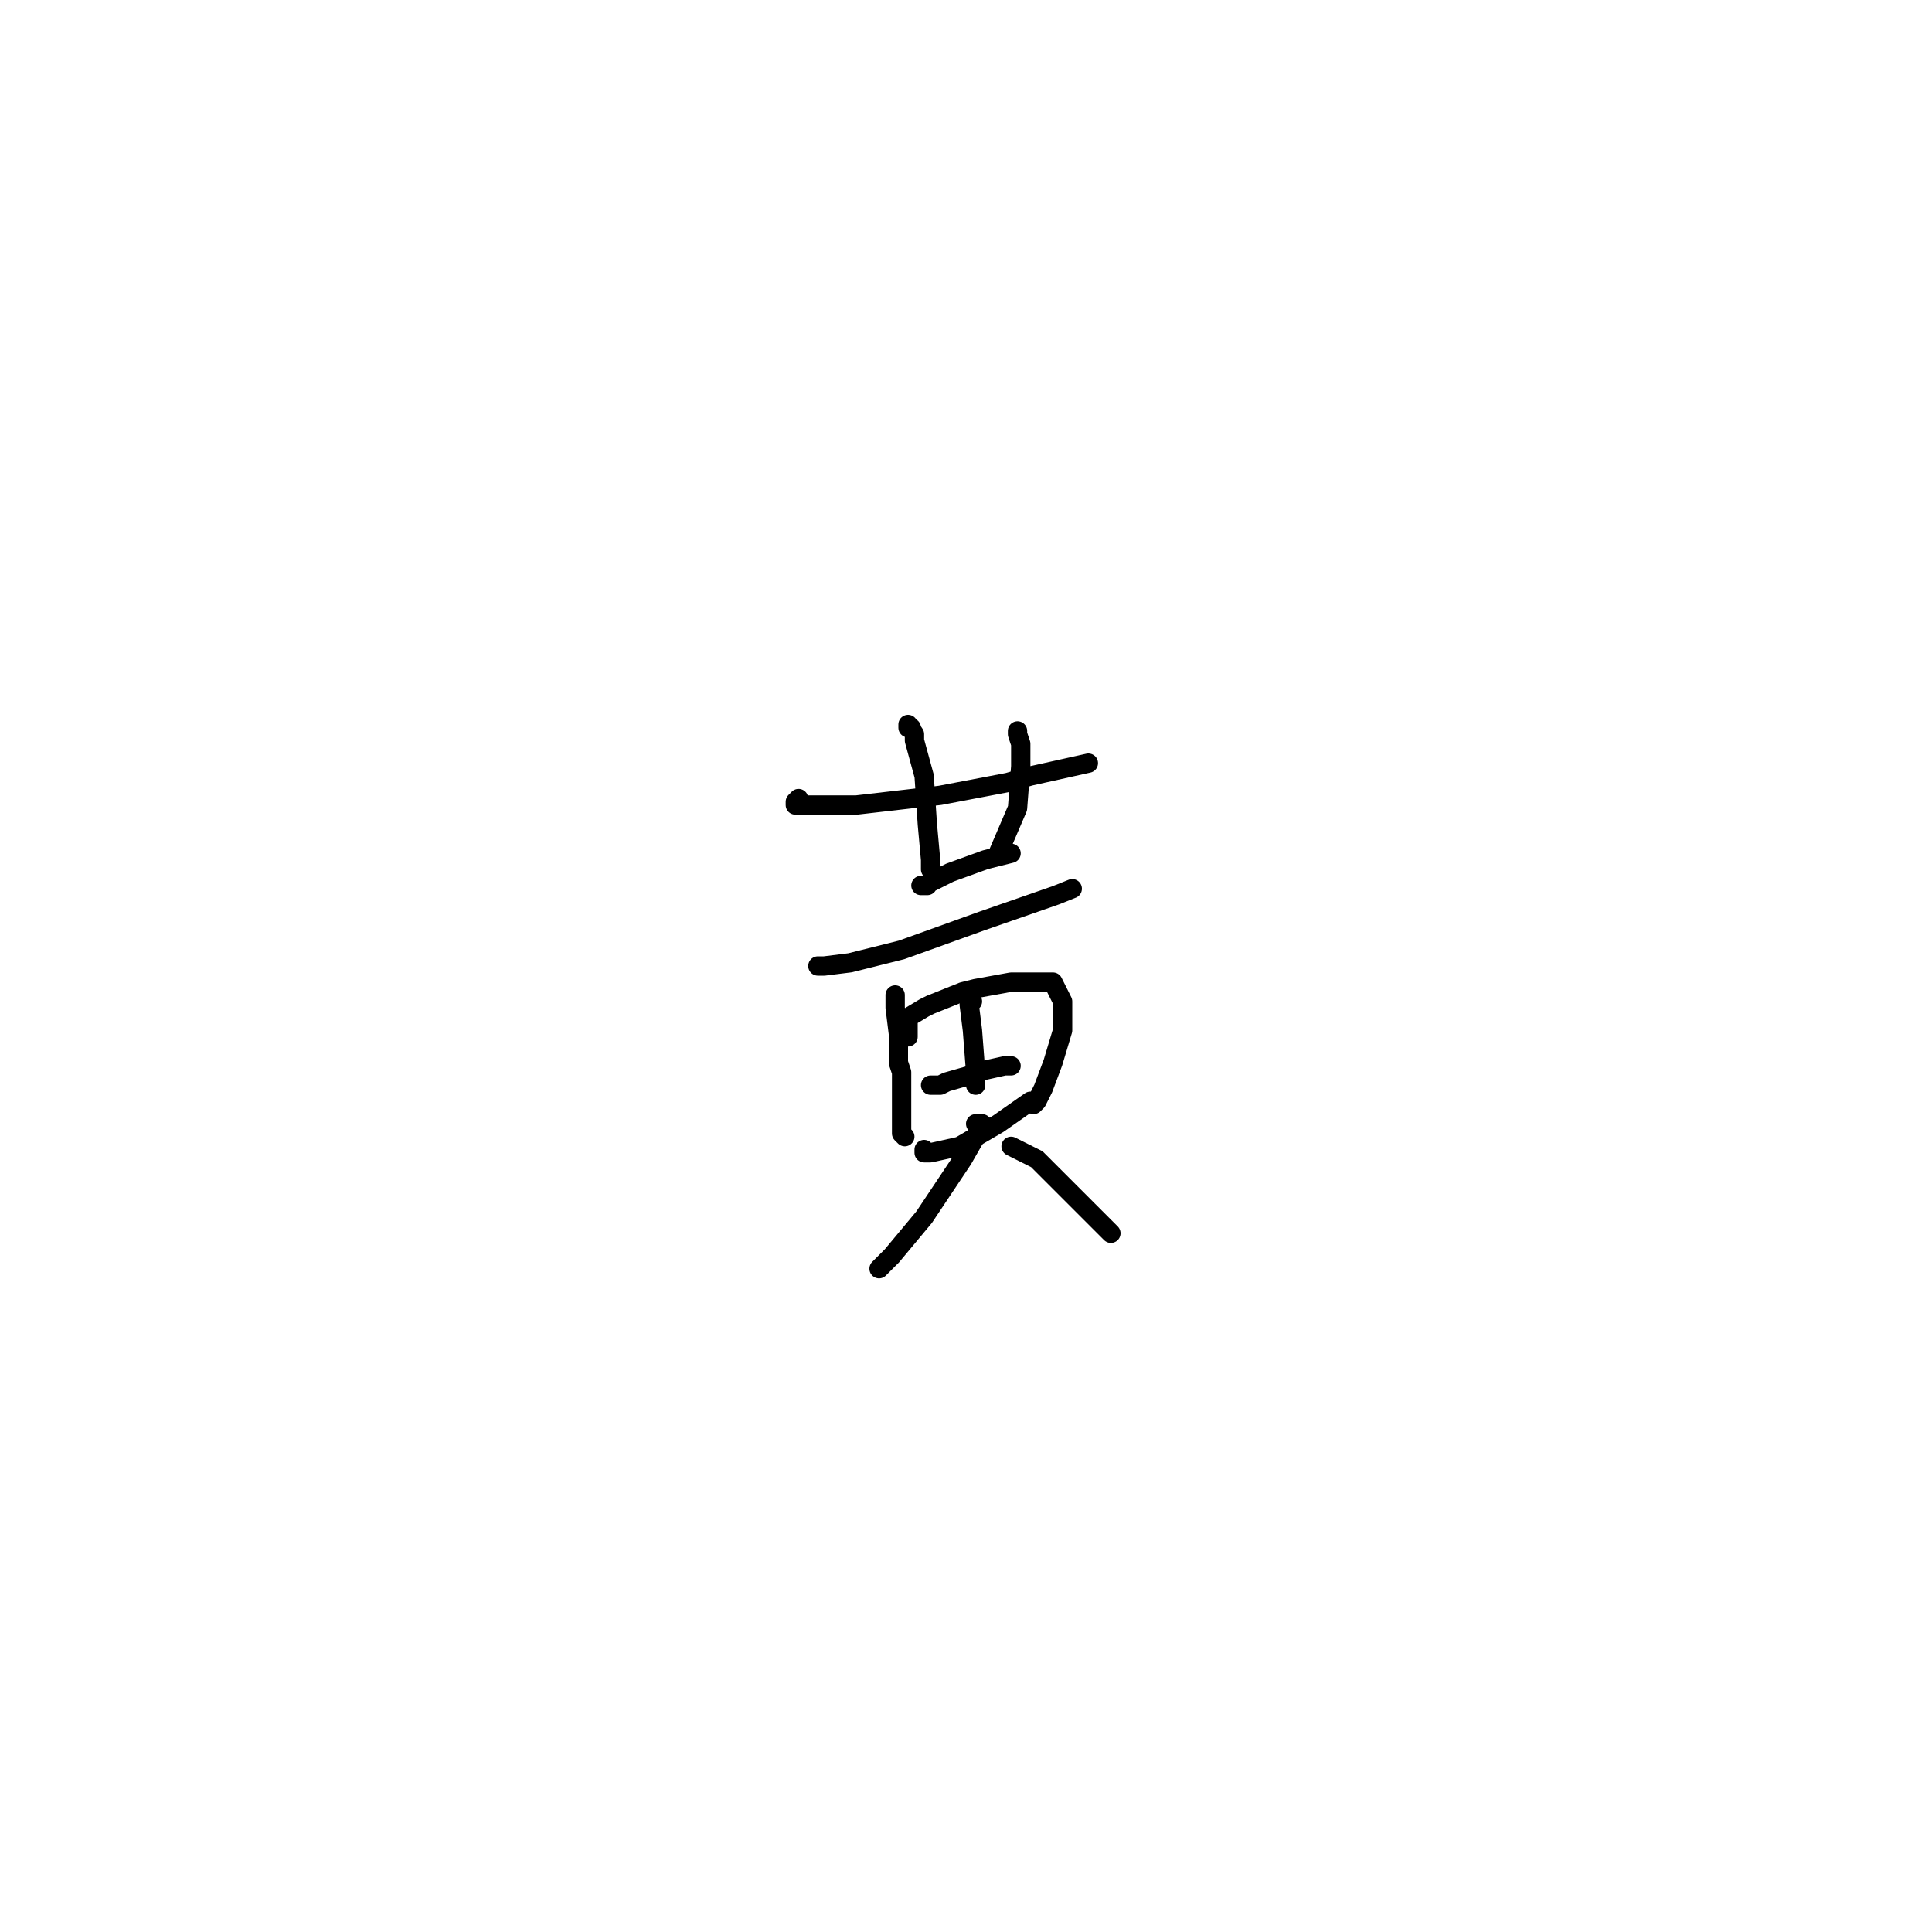
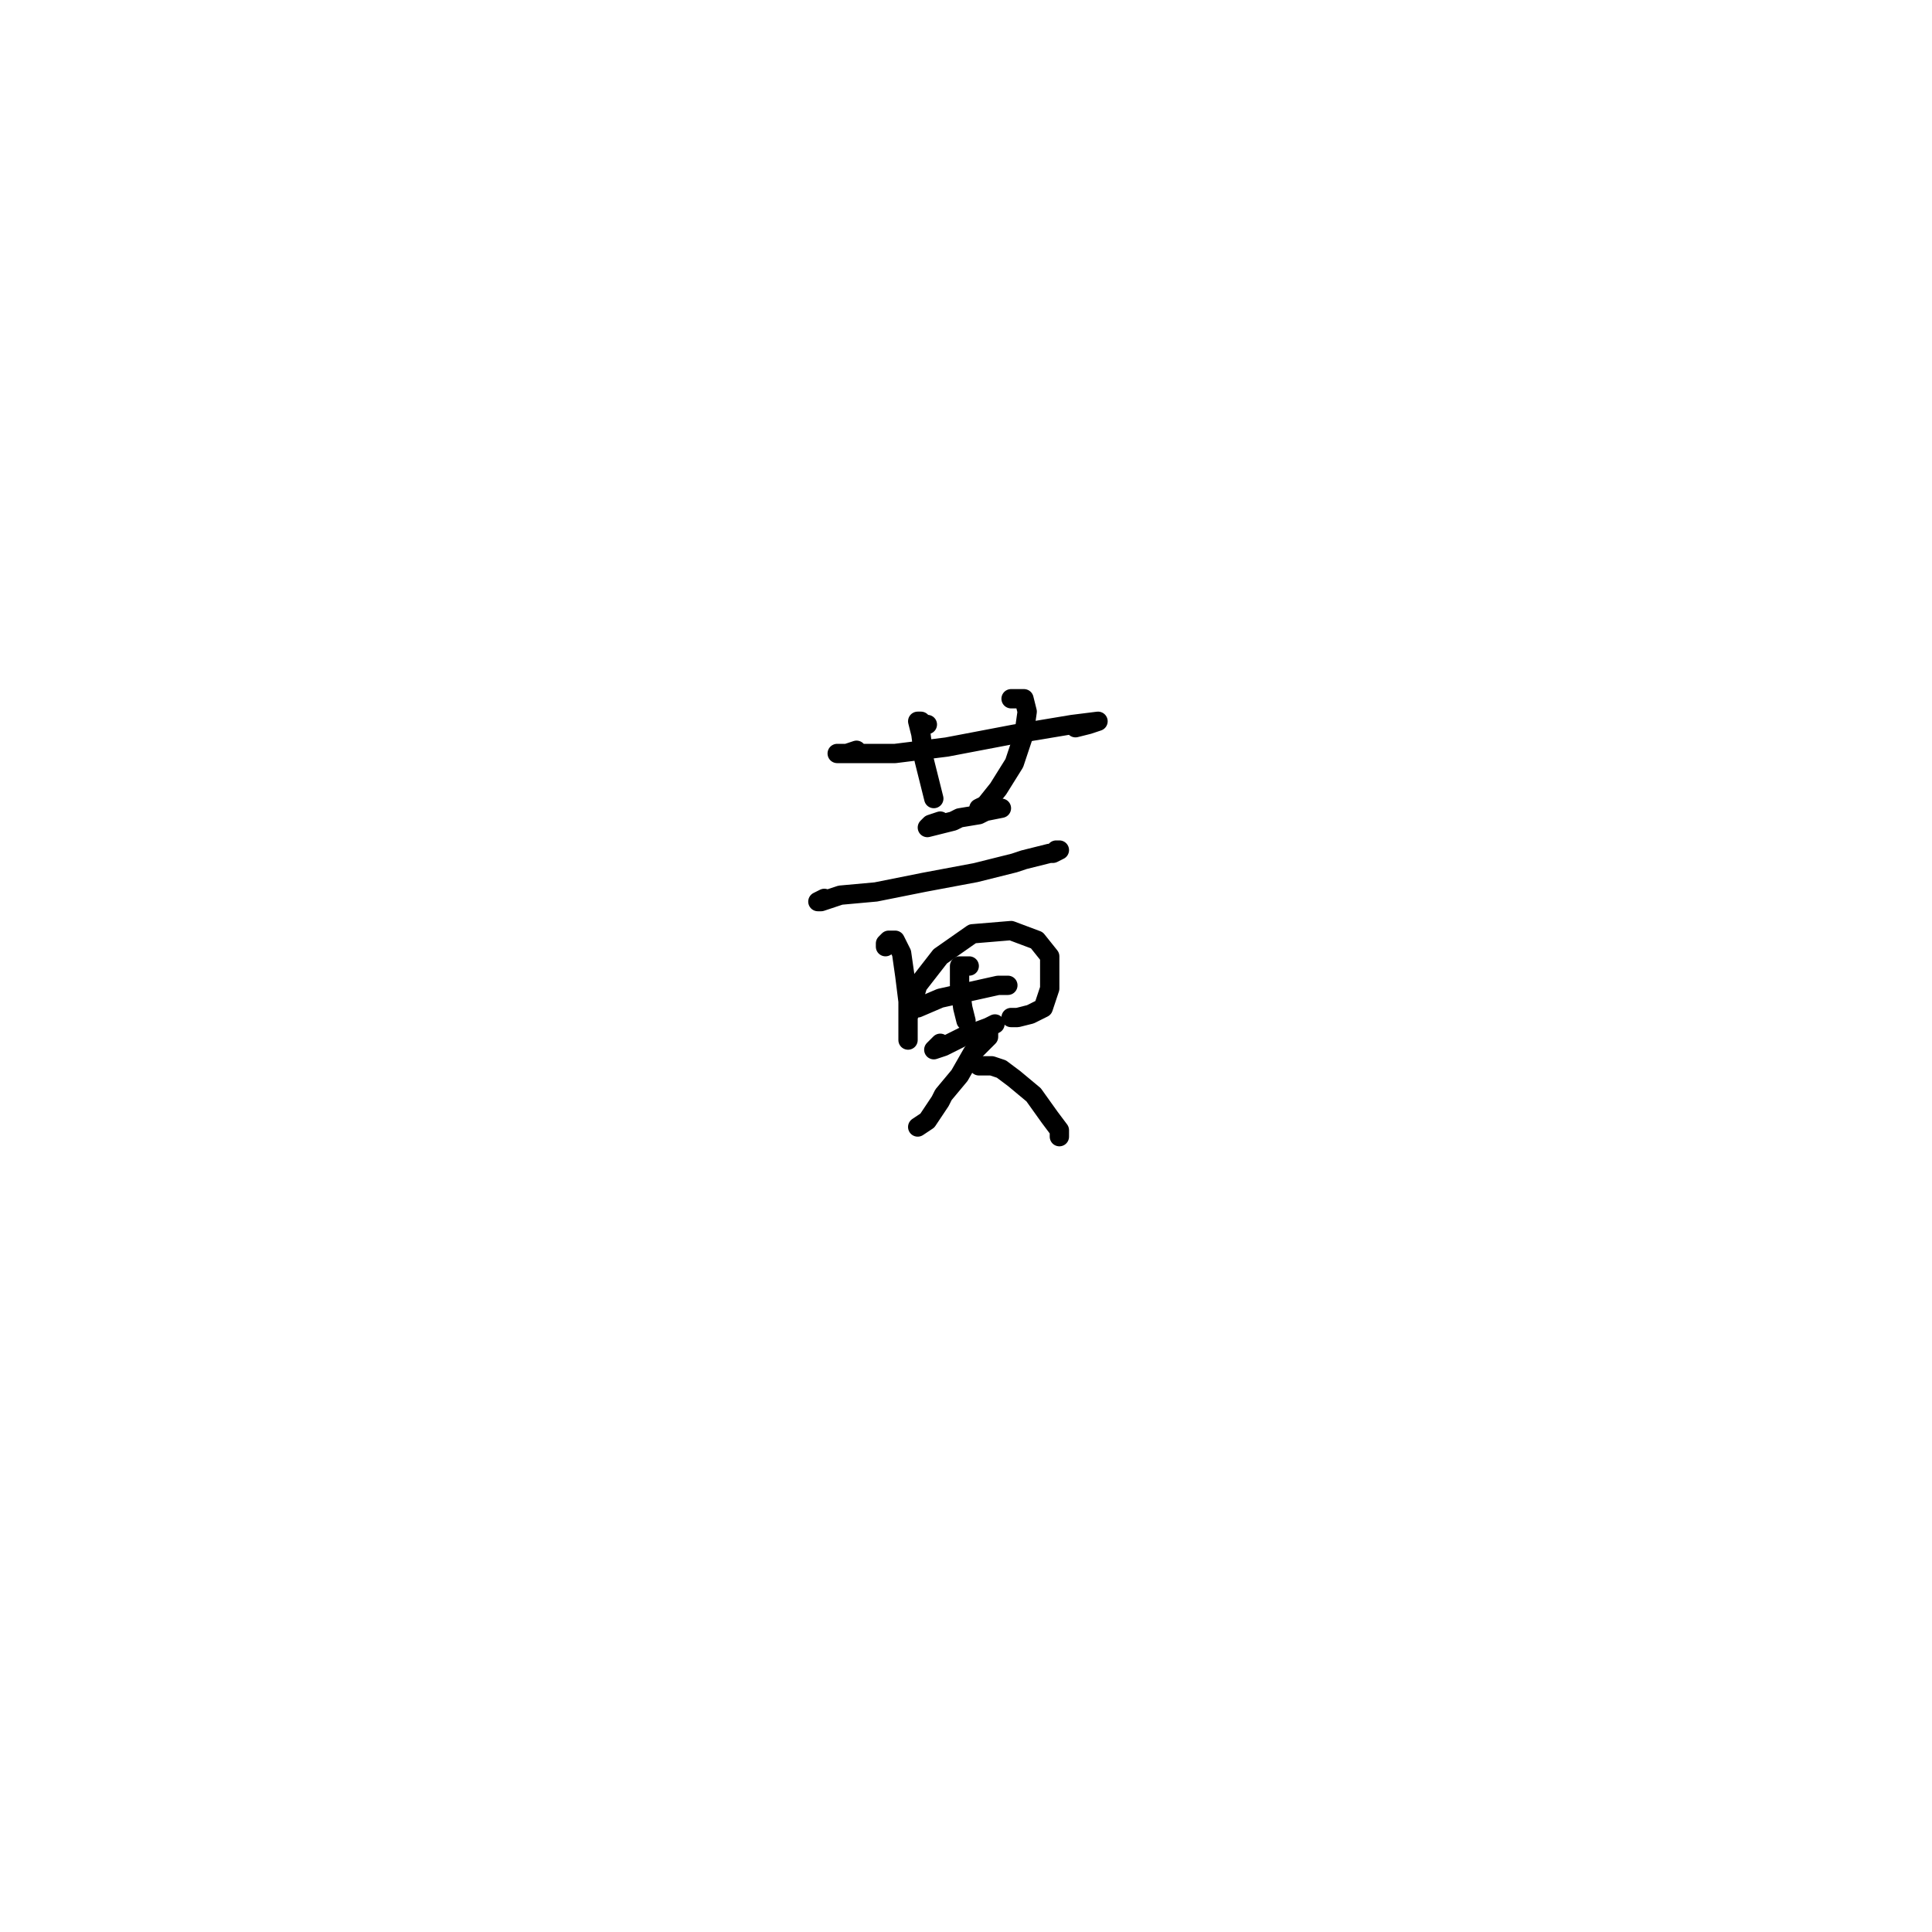
<svg xmlns="http://www.w3.org/2000/svg" width="300" height="300" viewBox="0 0 300 300">
-   <path d="M 124.0 124.0 L 124.0 124.0 L 123.5 124.5 L 123.5 125.0 L 126.0 125.0 L 133.0 125.0 L 146.0 123.5 L 156.5 121.5 L 160.0 120.5 L 169.0 118.5 " stroke="black" fill="none" stroke-width="3.0" stroke-linecap="round" stroke-linejoin="round" />
-   <path d="M 141.5 113.0 L 141.0 113.0 L 141.0 112.5 L 141.0 112.5 L 141.0 112.5 L 142.0 114.0 L 142.0 115.0 L 143.5 120.5 L 144.0 128.0 L 144.5 133.5 L 144.5 135.0 " stroke="black" fill="none" stroke-width="3.0" stroke-linecap="round" stroke-linejoin="round" />
-   <path d="M 158.0 113.5 L 158.0 113.5 L 158.0 114.0 L 158.5 115.5 L 158.5 119.0 L 158.0 125.5 L 155.0 132.5 " stroke="black" fill="none" stroke-width="3.0" stroke-linecap="round" stroke-linejoin="round" />
-   <path d="M 144.0 137.5 L 143.0 137.5 L 143.0 137.5 L 143.5 137.5 L 147.5 135.5 L 153.0 133.5 L 157.0 132.5 " stroke="black" fill="none" stroke-width="3.0" stroke-linecap="round" stroke-linejoin="round" />
-   <path d="M 127.5 150.0 L 127.0 150.0 L 127.0 150.0 L 127.0 150.0 L 128.0 150.0 L 132.0 149.5 L 140.0 147.5 L 152.5 143.0 L 164.0 139.0 L 166.5 138.0 " stroke="black" fill="none" stroke-width="3.0" stroke-linecap="round" stroke-linejoin="round" />
-   <path d="M 139.0 154.5 L 139.0 154.5 L 139.0 155.0 L 139.0 156.5 L 139.5 160.5 L 139.5 165.0 L 140.0 166.5 L 140.0 171.5 L 140.0 173.0 L 140.0 176.0 L 140.5 176.5 " stroke="black" fill="none" stroke-width="3.0" stroke-linecap="round" stroke-linejoin="round" />
-   <path d="M 141.0 161.0 L 141.0 159.0 L 141.0 158.0 L 143.5 156.5 L 144.5 156.0 L 149.5 154.0 L 151.5 153.5 L 157.0 152.5 L 158.5 152.5 L 163.5 152.5 L 165.0 155.5 L 165.0 160.0 L 163.5 165.0 L 162.0 169.0 L 161.0 171.0 L 160.5 171.5 " stroke="black" fill="none" stroke-width="3.0" stroke-linecap="round" stroke-linejoin="round" />
-   <path d="M 145.5 168.5 L 144.5 168.5 L 144.5 168.5 L 146.0 168.5 L 147.0 168.0 L 150.5 167.0 L 151.5 166.5 L 156.0 165.5 L 157.0 165.5 " stroke="black" fill="none" stroke-width="3.0" stroke-linecap="round" stroke-linejoin="round" />
-   <path d="M 143.5 178.5 L 143.5 179.0 L 144.5 179.0 L 149.0 178.0 L 155.0 174.5 L 160.0 171.0 " stroke="black" fill="none" stroke-width="3.0" stroke-linecap="round" stroke-linejoin="round" />
-   <path d="M 151.0 155.5 L 151.0 155.5 L 151.0 155.5 L 151.0 155.5 L 150.5 156.0 L 151.0 160.0 L 151.5 166.5 L 151.5 168.5 " stroke="black" fill="none" stroke-width="3.0" stroke-linecap="round" stroke-linejoin="round" />
-   <path d="M 151.5 174.5 L 152.0 174.5 L 152.5 174.5 L 152.5 174.5 L 151.5 176.5 L 149.5 180.0 L 148.5 181.5 L 143.5 189.0 L 138.5 195.0 L 136.5 197.0 " stroke="black" fill="none" stroke-width="3.0" stroke-linecap="round" stroke-linejoin="round" />
-   <path d="M 157.0 178.0 L 159.0 179.0 L 161.0 180.0 L 161.5 180.5 L 165.0 184.0 L 169.0 188.0 L 171.5 190.5 L 172.5 191.5 " stroke="black" fill="none" stroke-width="3.0" stroke-linecap="round" stroke-linejoin="round" />
+   <path d="M 133.0 116.5 L 131.5 117.0 L 130.5 117.0 L 130.0 117.0 L 130.0 117.0 L 131.0 117.0 L 132.5 117.0 L 133.5 117.0 L 137.5 117.0 L 139.0 117.0 L 147.0 116.0 L 157.5 114.0 L 166.5 112.5 L 170.5 112.0 L 170.5 112.0 L 169.0 112.5 L 167.0 113.0 " stroke="black" fill="none" stroke-width="3.0" stroke-linecap="round" stroke-linejoin="round" />
+   <path d="M 144.0 112.5 L 143.5 112.5 L 143.0 112.0 L 142.5 112.0 L 143.0 114.0 L 143.5 118.0 L 144.5 122.0 L 145.0 124.0 " stroke="black" fill="none" stroke-width="3.0" stroke-linecap="round" stroke-linejoin="round" />
+   <path d="M 157.0 108.5 L 158.0 108.5 L 159.0 108.5 L 159.5 110.5 L 159.0 114.0 L 157.5 118.5 L 155.0 122.5 L 153.0 125.0 L 152.0 125.5 " stroke="black" fill="none" stroke-width="3.0" stroke-linecap="round" stroke-linejoin="round" />
+   <path d="M 146.0 127.5 L 144.5 128.0 L 144.0 128.5 L 144.0 128.5 L 146.0 128.0 L 148.0 127.5 L 149.0 127.0 L 152.0 126.5 L 153.0 126.0 L 155.5 125.5 " stroke="black" fill="none" stroke-width="3.0" stroke-linecap="round" stroke-linejoin="round" />
+   <path d="M 128.0 139.5 L 127.0 140.0 L 127.5 140.0 L 130.5 139.0 L 136.0 138.5 L 143.5 137.0 L 151.5 135.5 L 157.5 134.0 L 159.0 133.5 L 163.0 132.5 L 163.5 132.5 L 164.5 132.0 L 164.0 132.0 " stroke="black" fill="none" stroke-width="3.0" stroke-linecap="round" stroke-linejoin="round" />
+   <path d="M 137.5 147.0 L 137.5 146.5 L 138.0 146.0 L 139.0 146.0 L 140.0 148.0 L 140.5 151.5 L 141.0 155.5 L 141.0 159.0 L 141.0 160.0 L 141.0 161.5 L 141.0 161.5 L 141.0 161.5 L 141.0 161.5 L 141.0 158.0 L 142.5 153.0 L 146.0 148.5 L 151.0 145.0 L 157.0 144.5 L 161.0 146.0 L 163.0 148.5 L 163.0 149.5 L 163.0 153.5 L 162.0 156.5 L 160.0 157.5 L 158.0 158.0 L 157.0 158.0 " stroke="black" fill="none" stroke-width="3.0" stroke-linecap="round" stroke-linejoin="round" />
+   <path d="M 143.5 156.0 L 142.5 156.5 L 142.5 156.5 L 142.5 156.5 L 146.0 155.0 L 150.5 154.0 L 155.0 153.0 L 156.5 153.0 " stroke="black" fill="none" stroke-width="3.0" stroke-linecap="round" stroke-linejoin="round" />
+   <path d="M 146.0 162.0 L 145.0 163.0 L 145.0 163.0 L 146.5 162.5 L 149.5 161.0 L 153.5 159.5 L 154.5 159.0 " stroke="black" fill="none" stroke-width="3.0" stroke-linecap="round" stroke-linejoin="round" />
+   <path d="M 150.5 150.0 L 149.0 150.0 L 149.0 151.0 L 149.0 152.5 L 149.0 153.0 L 149.5 156.5 L 150.0 158.5 " stroke="black" fill="none" stroke-width="3.0" stroke-linecap="round" stroke-linejoin="round" />
+   <path d="M 153.5 160.0 L 153.5 161.0 L 152.5 162.0 L 151.5 163.0 L 151.0 163.5 L 149.0 167.0 L 146.5 170.0 L 146.0 171.0 L 144.0 174.0 L 142.5 175.0 L 142.5 175.0 " stroke="black" fill="none" stroke-width="3.0" stroke-linecap="round" stroke-linejoin="round" />
+   <path d="M 152.0 165.5 L 154.0 165.5 L 155.5 166.0 L 157.5 167.5 L 160.5 170.0 L 163.0 173.5 L 164.5 175.5 L 164.5 176.5 L 164.5 176.5 " stroke="black" fill="none" stroke-width="3.0" stroke-linecap="round" stroke-linejoin="round" />
</svg>
